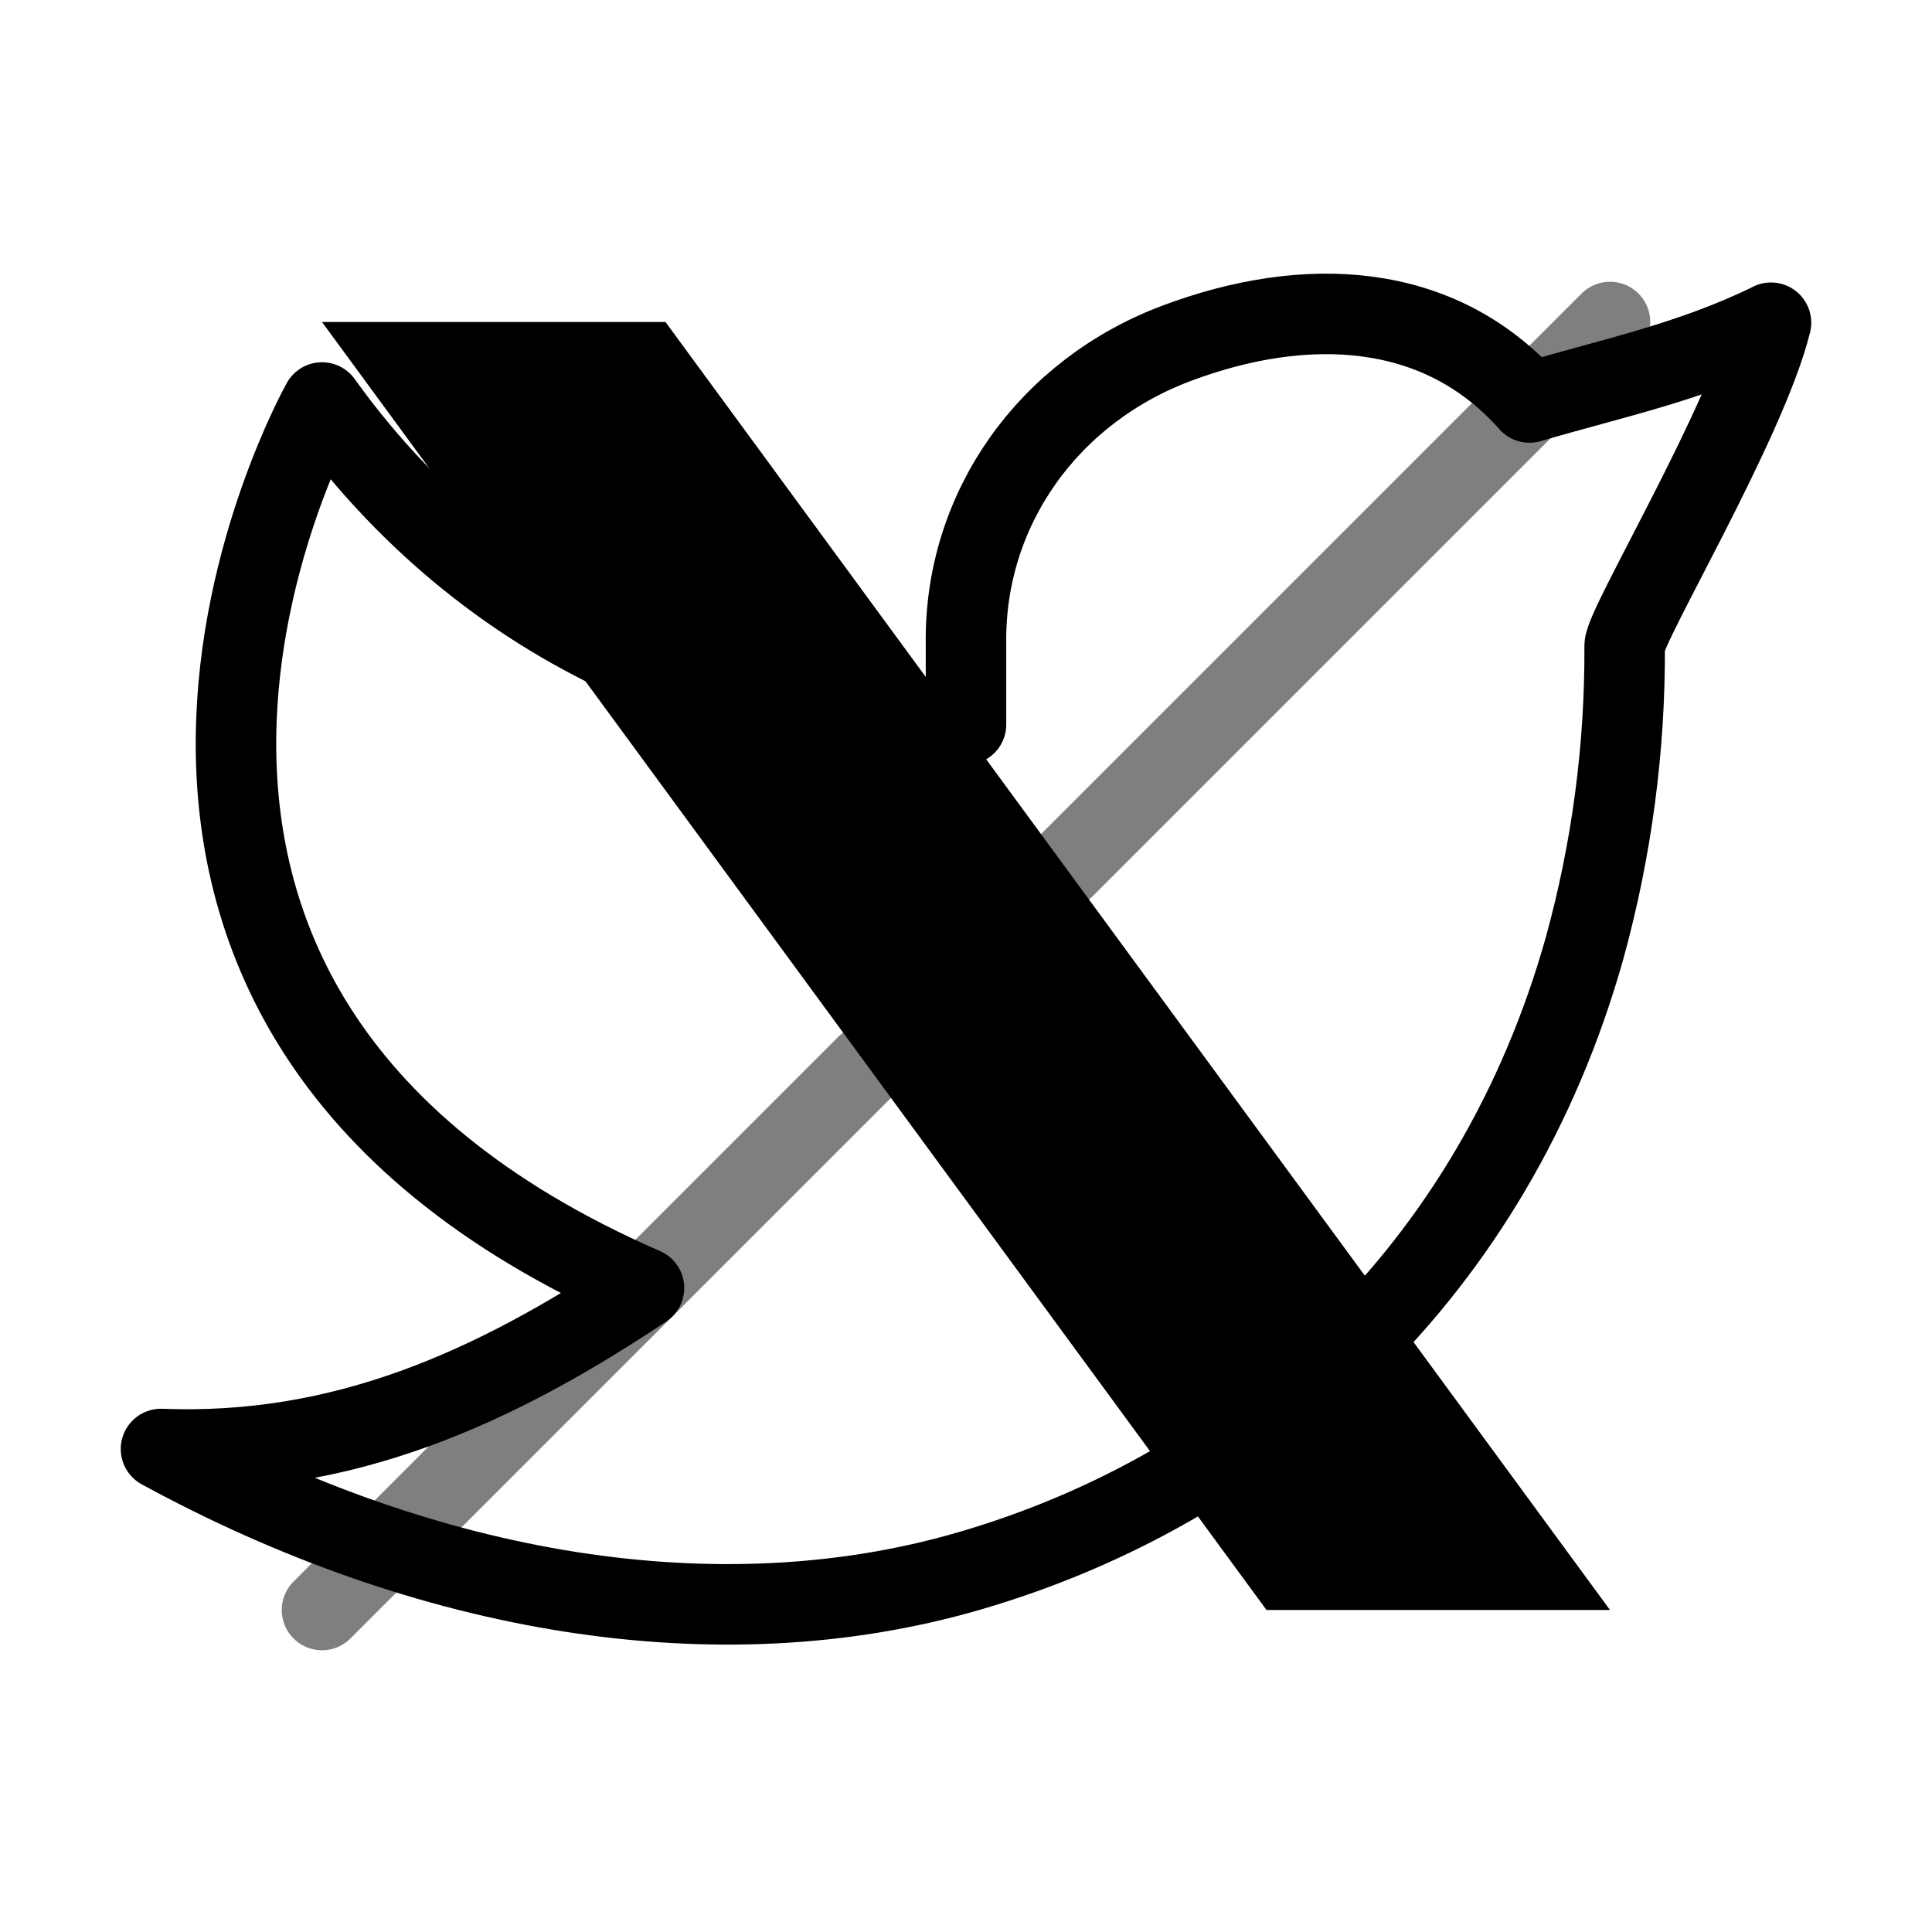
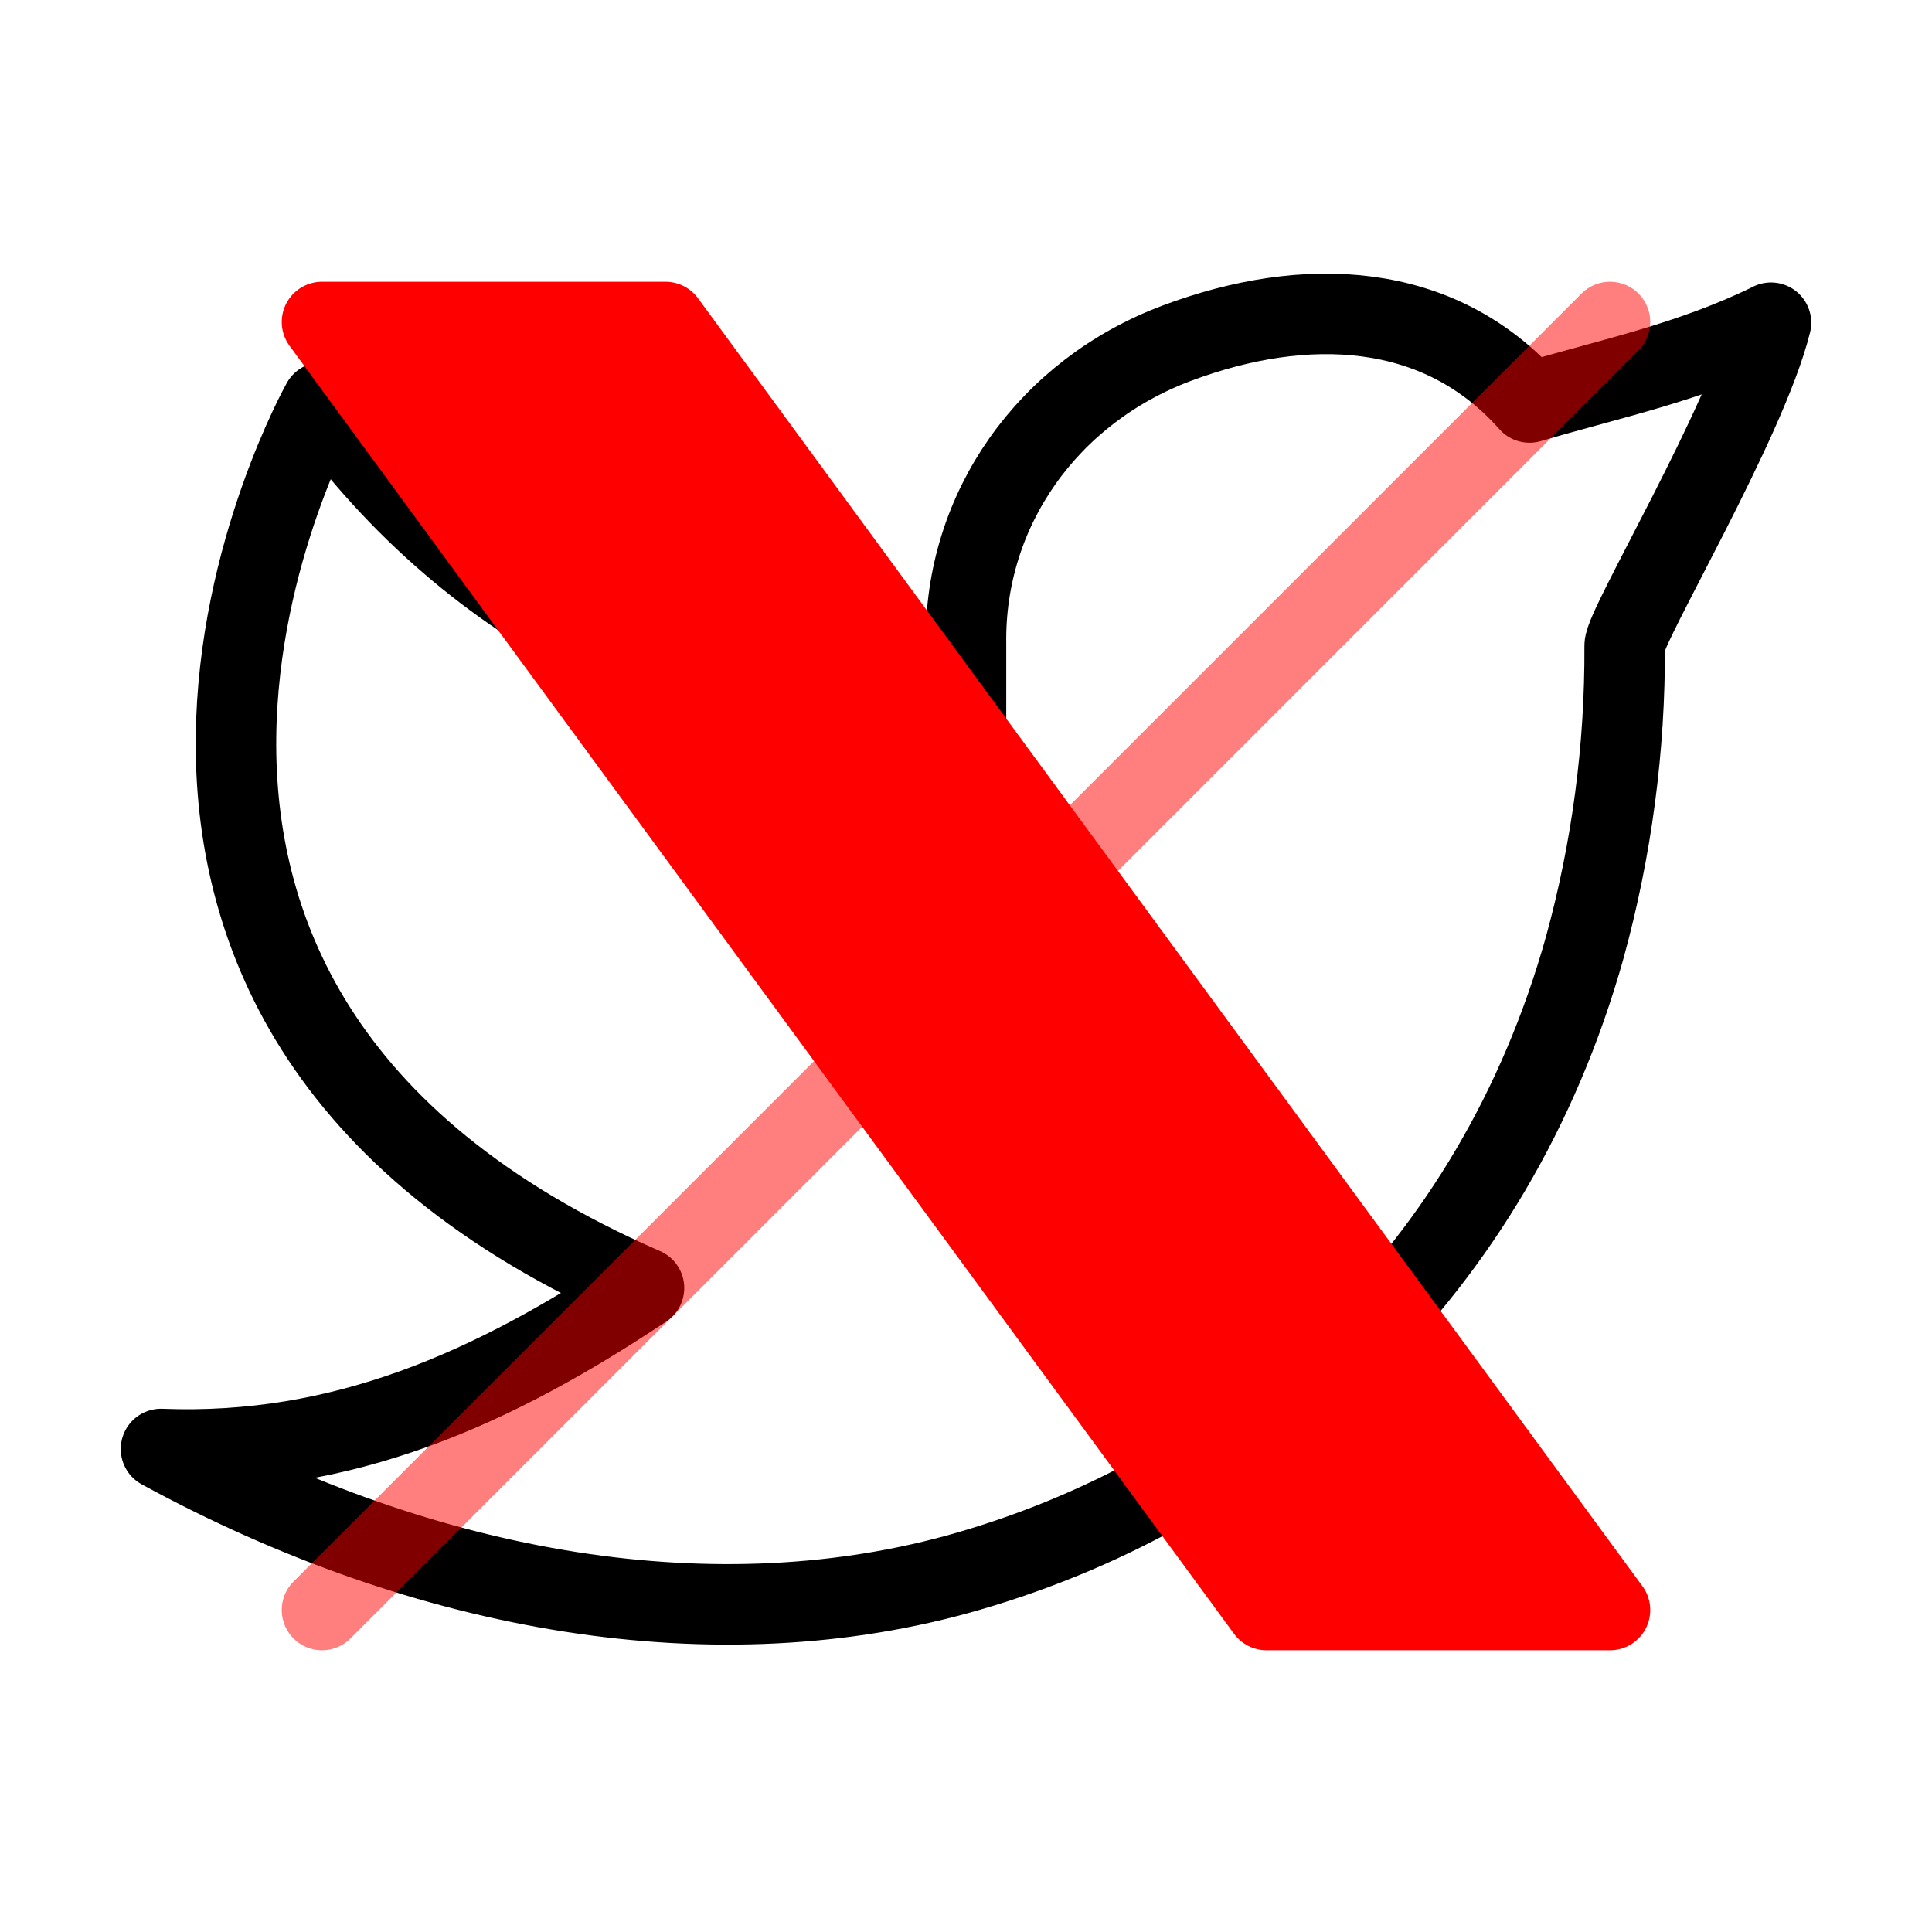
<svg xmlns="http://www.w3.org/2000/svg" width="32" height="32" viewBox="0 0 24 24" fill="none" stroke="currentColor" stroke-width="1" stroke-linecap="round" stroke-linejoin="round">
  <path d="M22 4.01c-1 .49 -1.98 .689 -3 .99c-1.121 -1.265 -2.783 -1.335 -4.38 -.737s-2.643 2.06 -2.62 3.737v1c-3.245 .083 -6.135 -1.395 -8 -4c0 0 -4.182 7.433 4 11c-1.872 1.247 -3.739 2.088 -6 2c3.308 1.803 6.913 2.423 10.034 1.517c3.58 -1.04 6.522 -3.723 7.651 -7.742a13.84 13.84 0 0 0 .497 -3.753c0 -.249 1.51 -2.772 1.818 -4.013z" />
-   <path fill="currentColor" stroke="none" d="M4 4l11.733 16h4.267l-11.733 -16z" />
-   <path style="opacity:0.5;" d="M4 20l6.768 -6.768m2.46 -2.46l6.772 -6.772" />
+   <path fill="red" stroke="red" d="M4 4l11.733 16h4.267l-11.733 -16z" />
+   <path stroke="red" style="opacity:0.5;" d="M4 20l6.768 -6.768m2.46 -2.46l6.772 -6.772" />
</svg>
